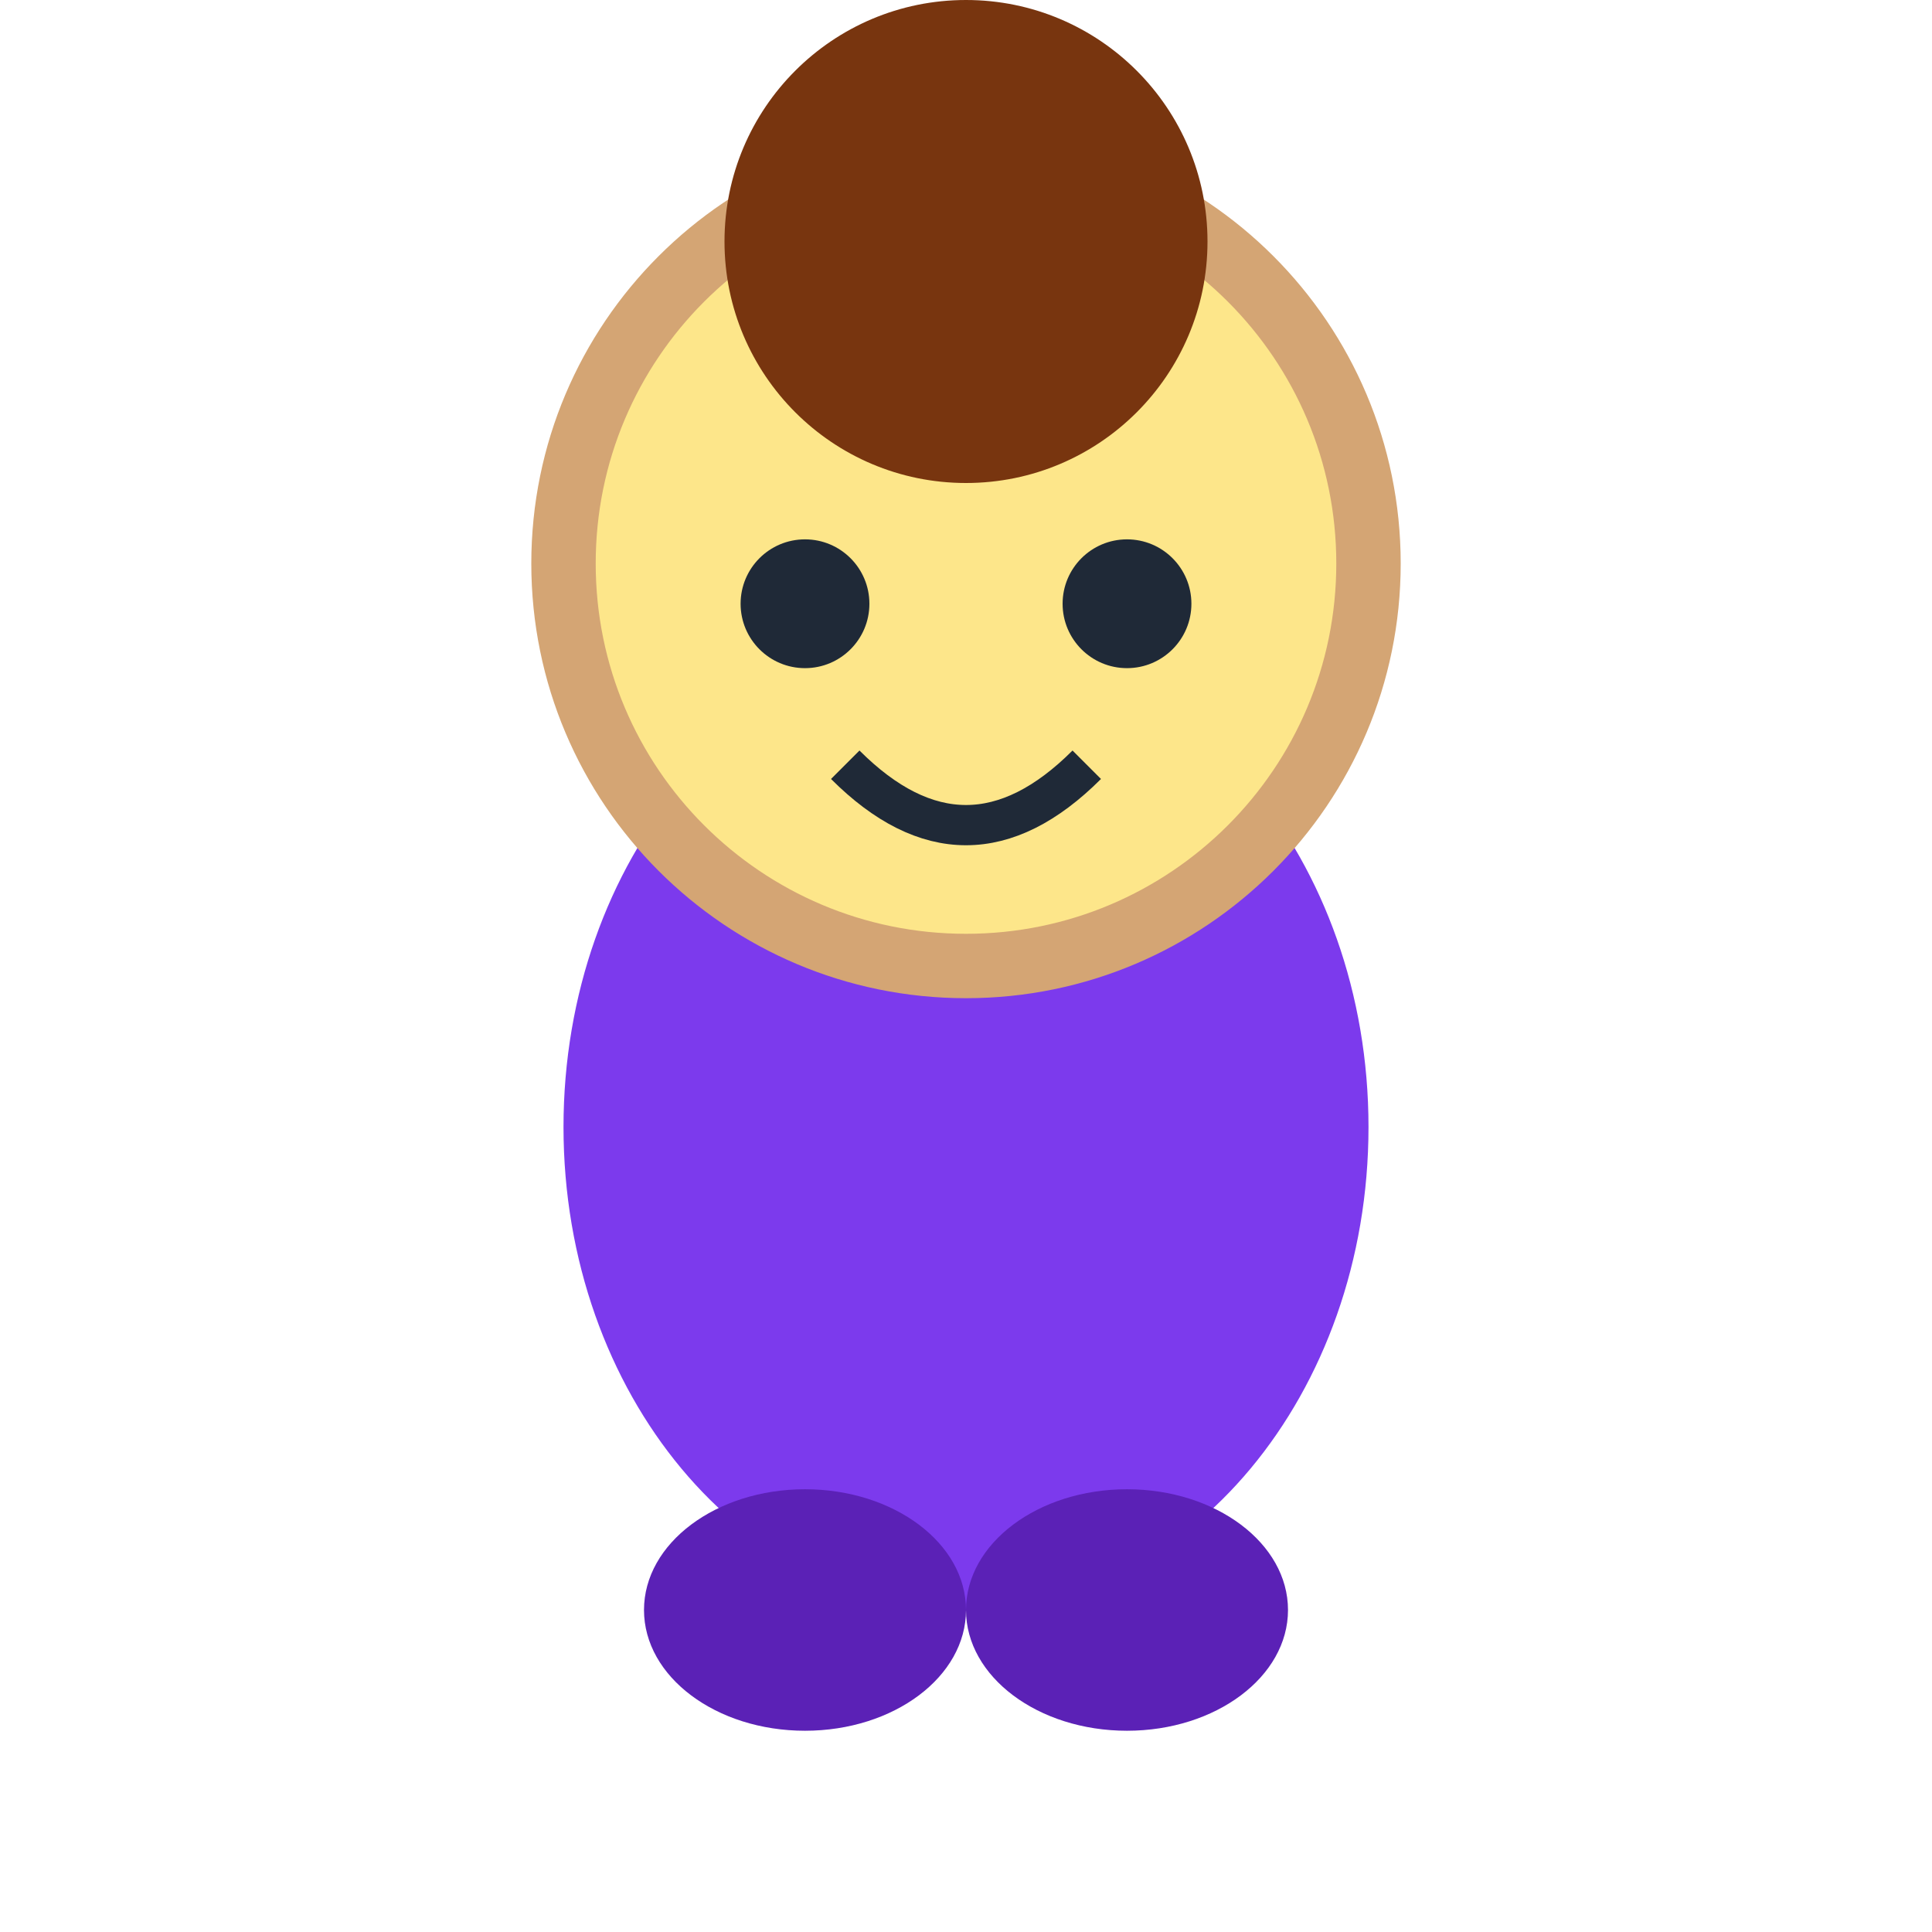
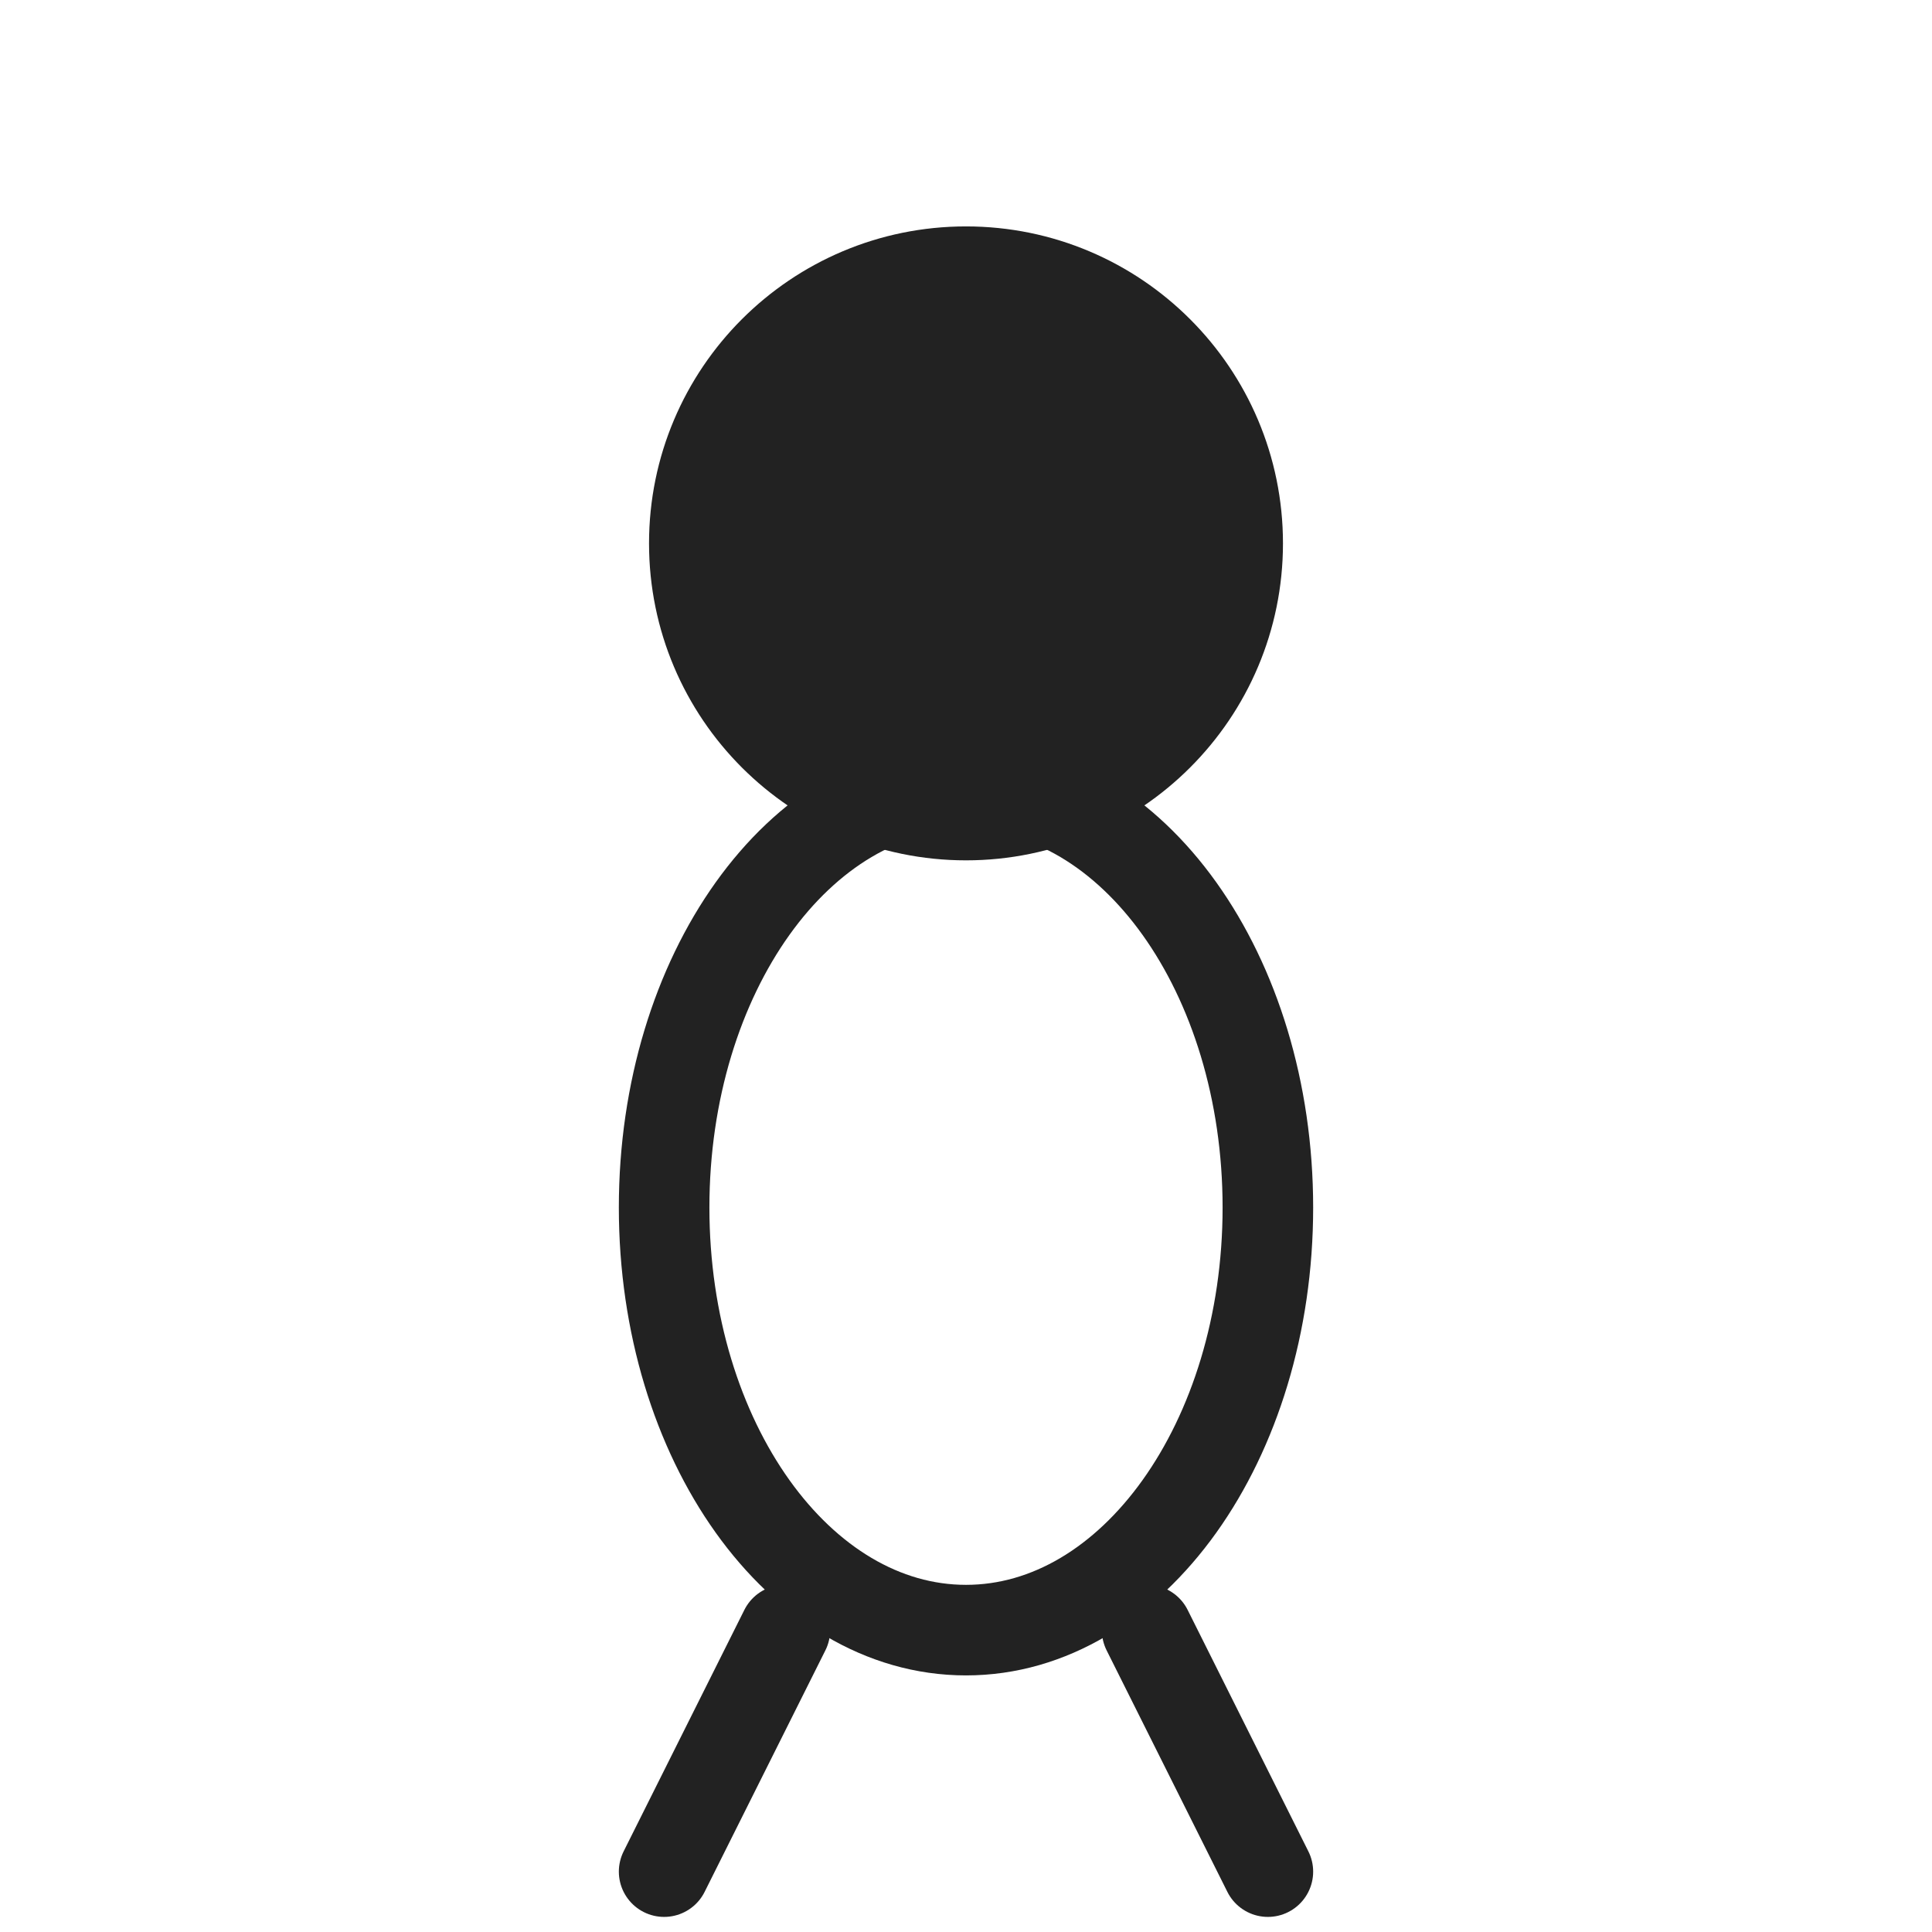
- <svg xmlns="http://www.w3.org/2000/svg" width="24" height="24" viewBox="0 0 24 24">
-   <ellipse cx="12" cy="14" rx="5" ry="6" fill="#7c3aed" />
-   <circle cx="12" cy="7" r="5" fill="#fde68a" stroke="#d4a574" stroke-width="0.8" />
-   <circle cx="12" cy="3" r="3" fill="#78350f" />
-   <circle cx="10" cy="7.5" r="0.8" fill="#1f2937" />
-   <circle cx="14" cy="7.5" r="0.8" fill="#1f2937" />
-   <path d="M10.5 9.5 Q12 11 13.5 9.5" stroke="#1f2937" stroke-width="0.5" fill="none" />
-   <ellipse cx="10" cy="20" rx="2" ry="1.5" fill="#5b21b6" />
-   <ellipse cx="14" cy="20" rx="2" ry="1.5" fill="#5b21b6" />
+ <svg xmlns="http://www.w3.org/2000/svg" viewBox="0 0 32 32" fill="none" stroke="#222" stroke-width="1.5" stroke-linecap="round">
+   <circle cx="16" cy="9" r="4.5" fill="#222" />
+   <ellipse cx="16" cy="20" rx="5" ry="7" fill="none" stroke="#222" stroke-width="1.5" />
+   <line x1="13" y1="27" x2="11" y2="31" />
+   <line x1="19" y1="27" x2="21" y2="31" />
</svg>
